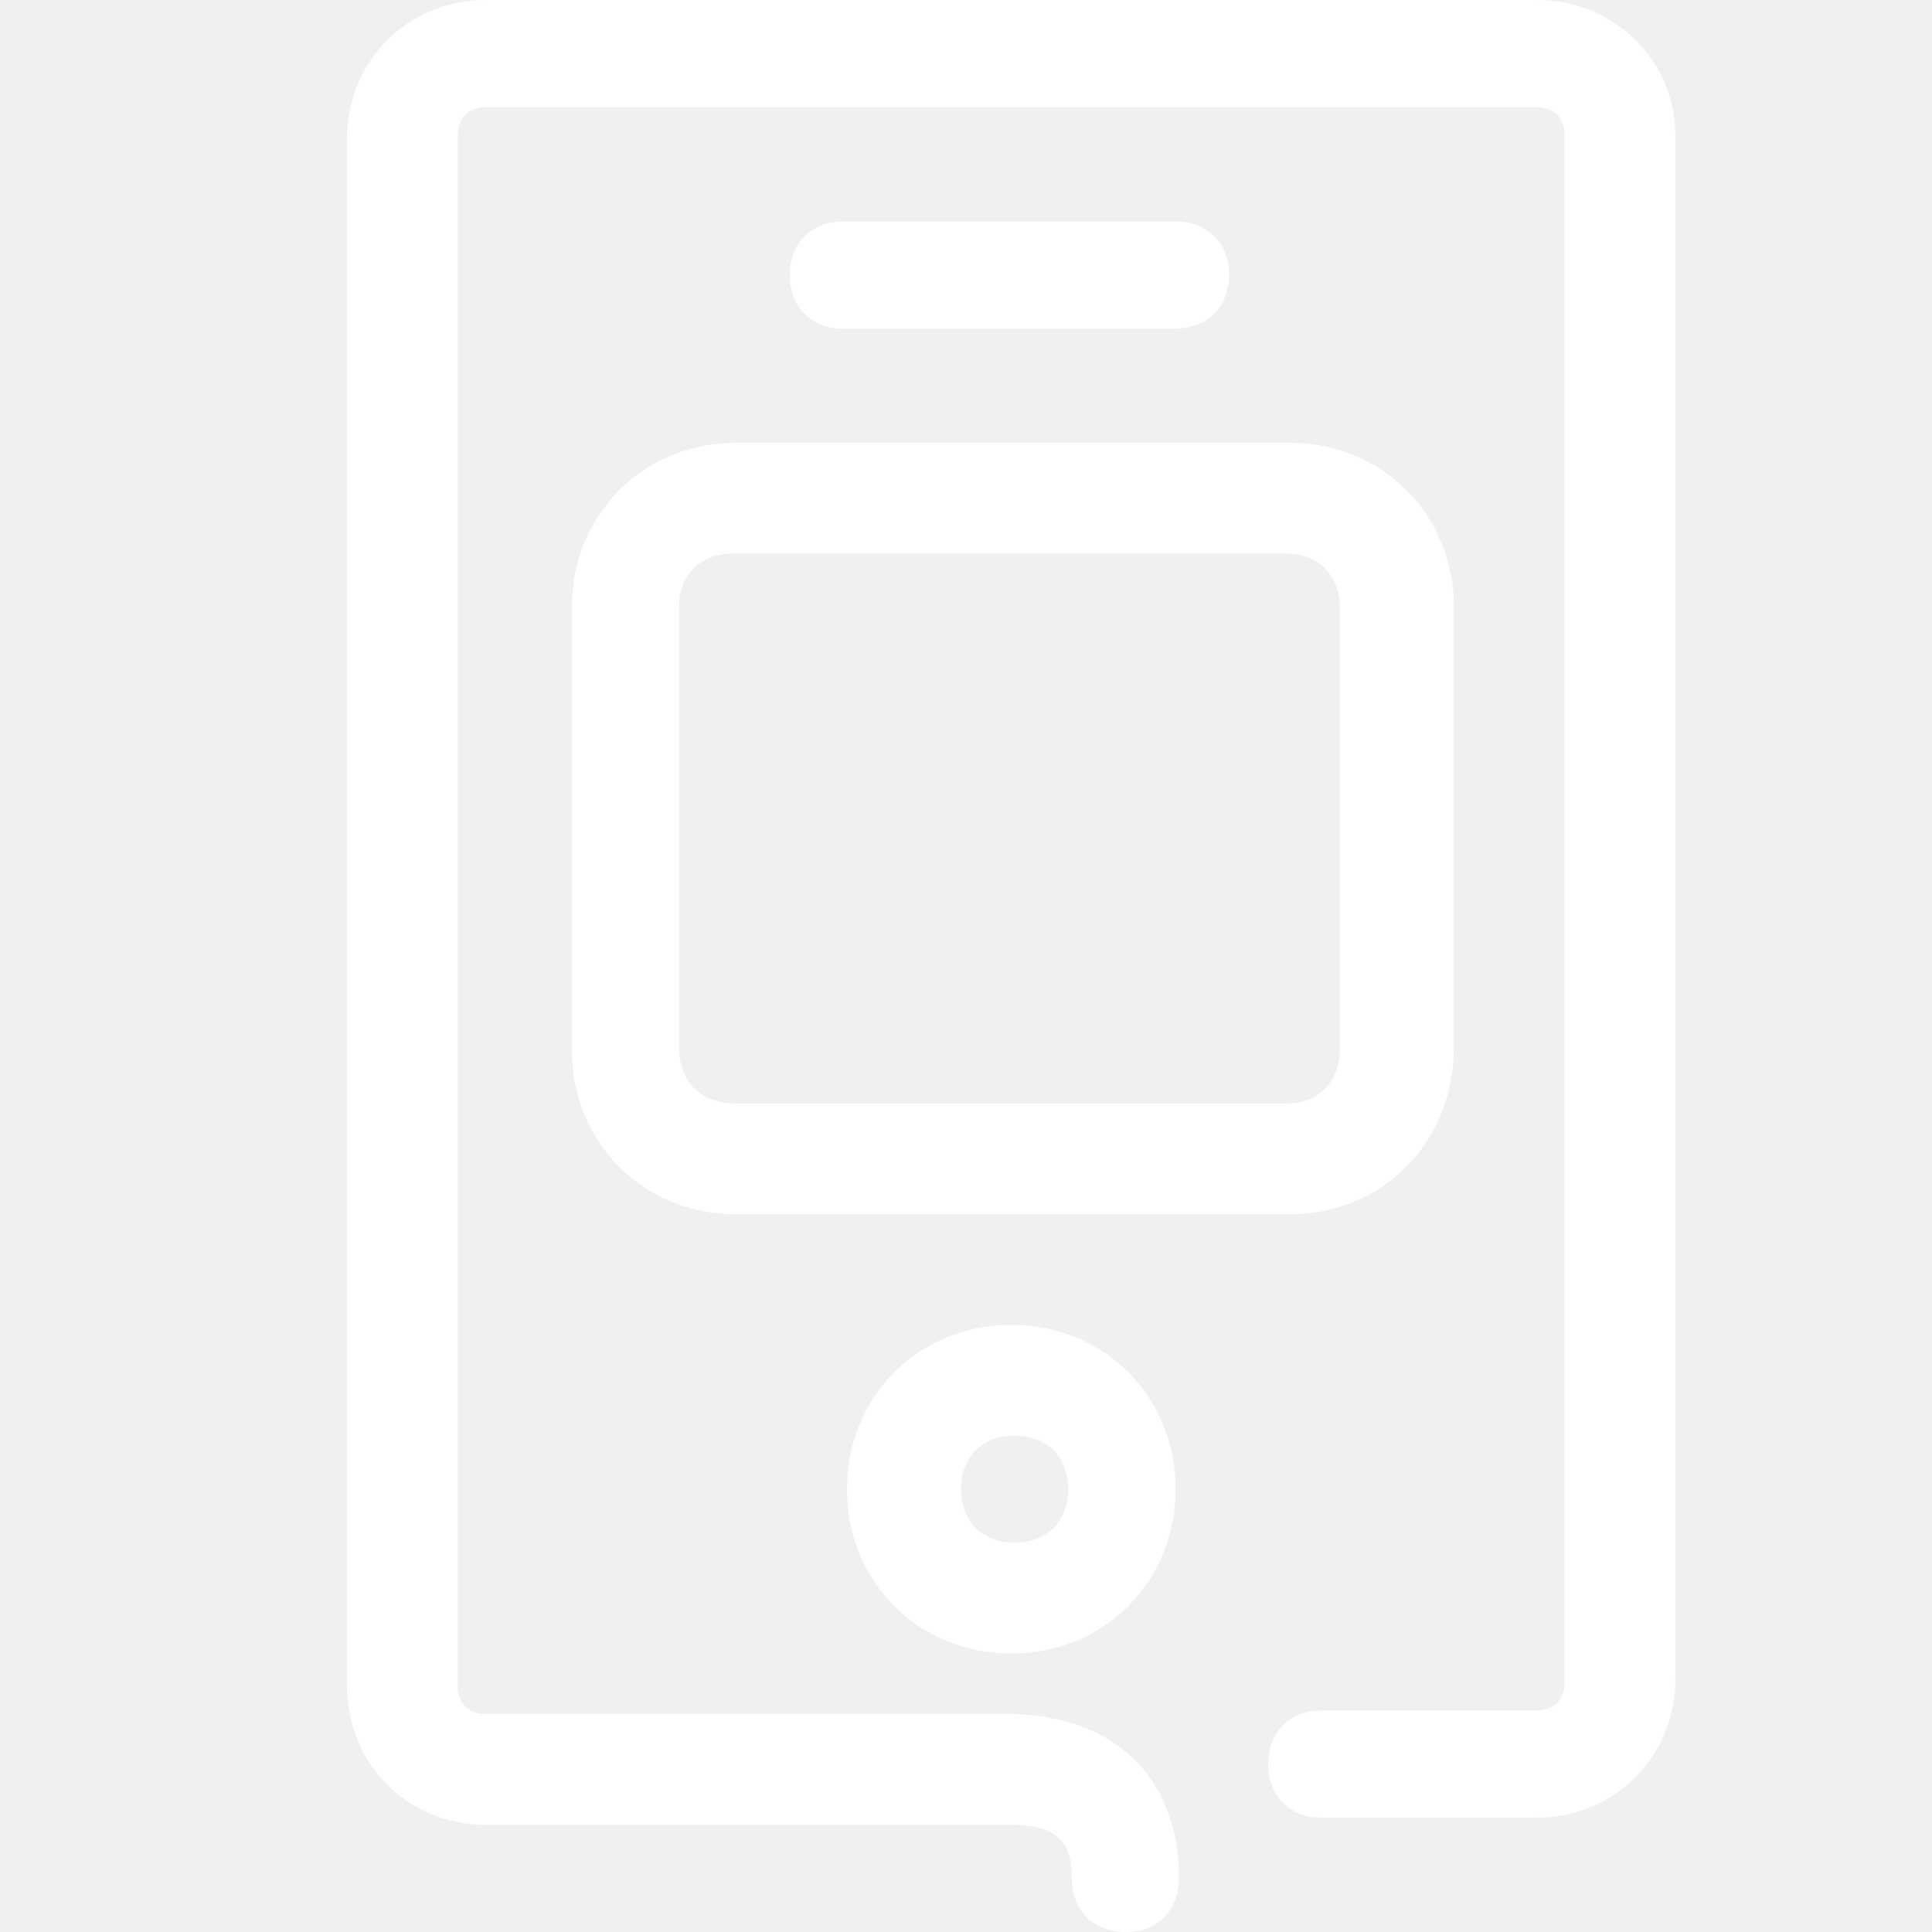
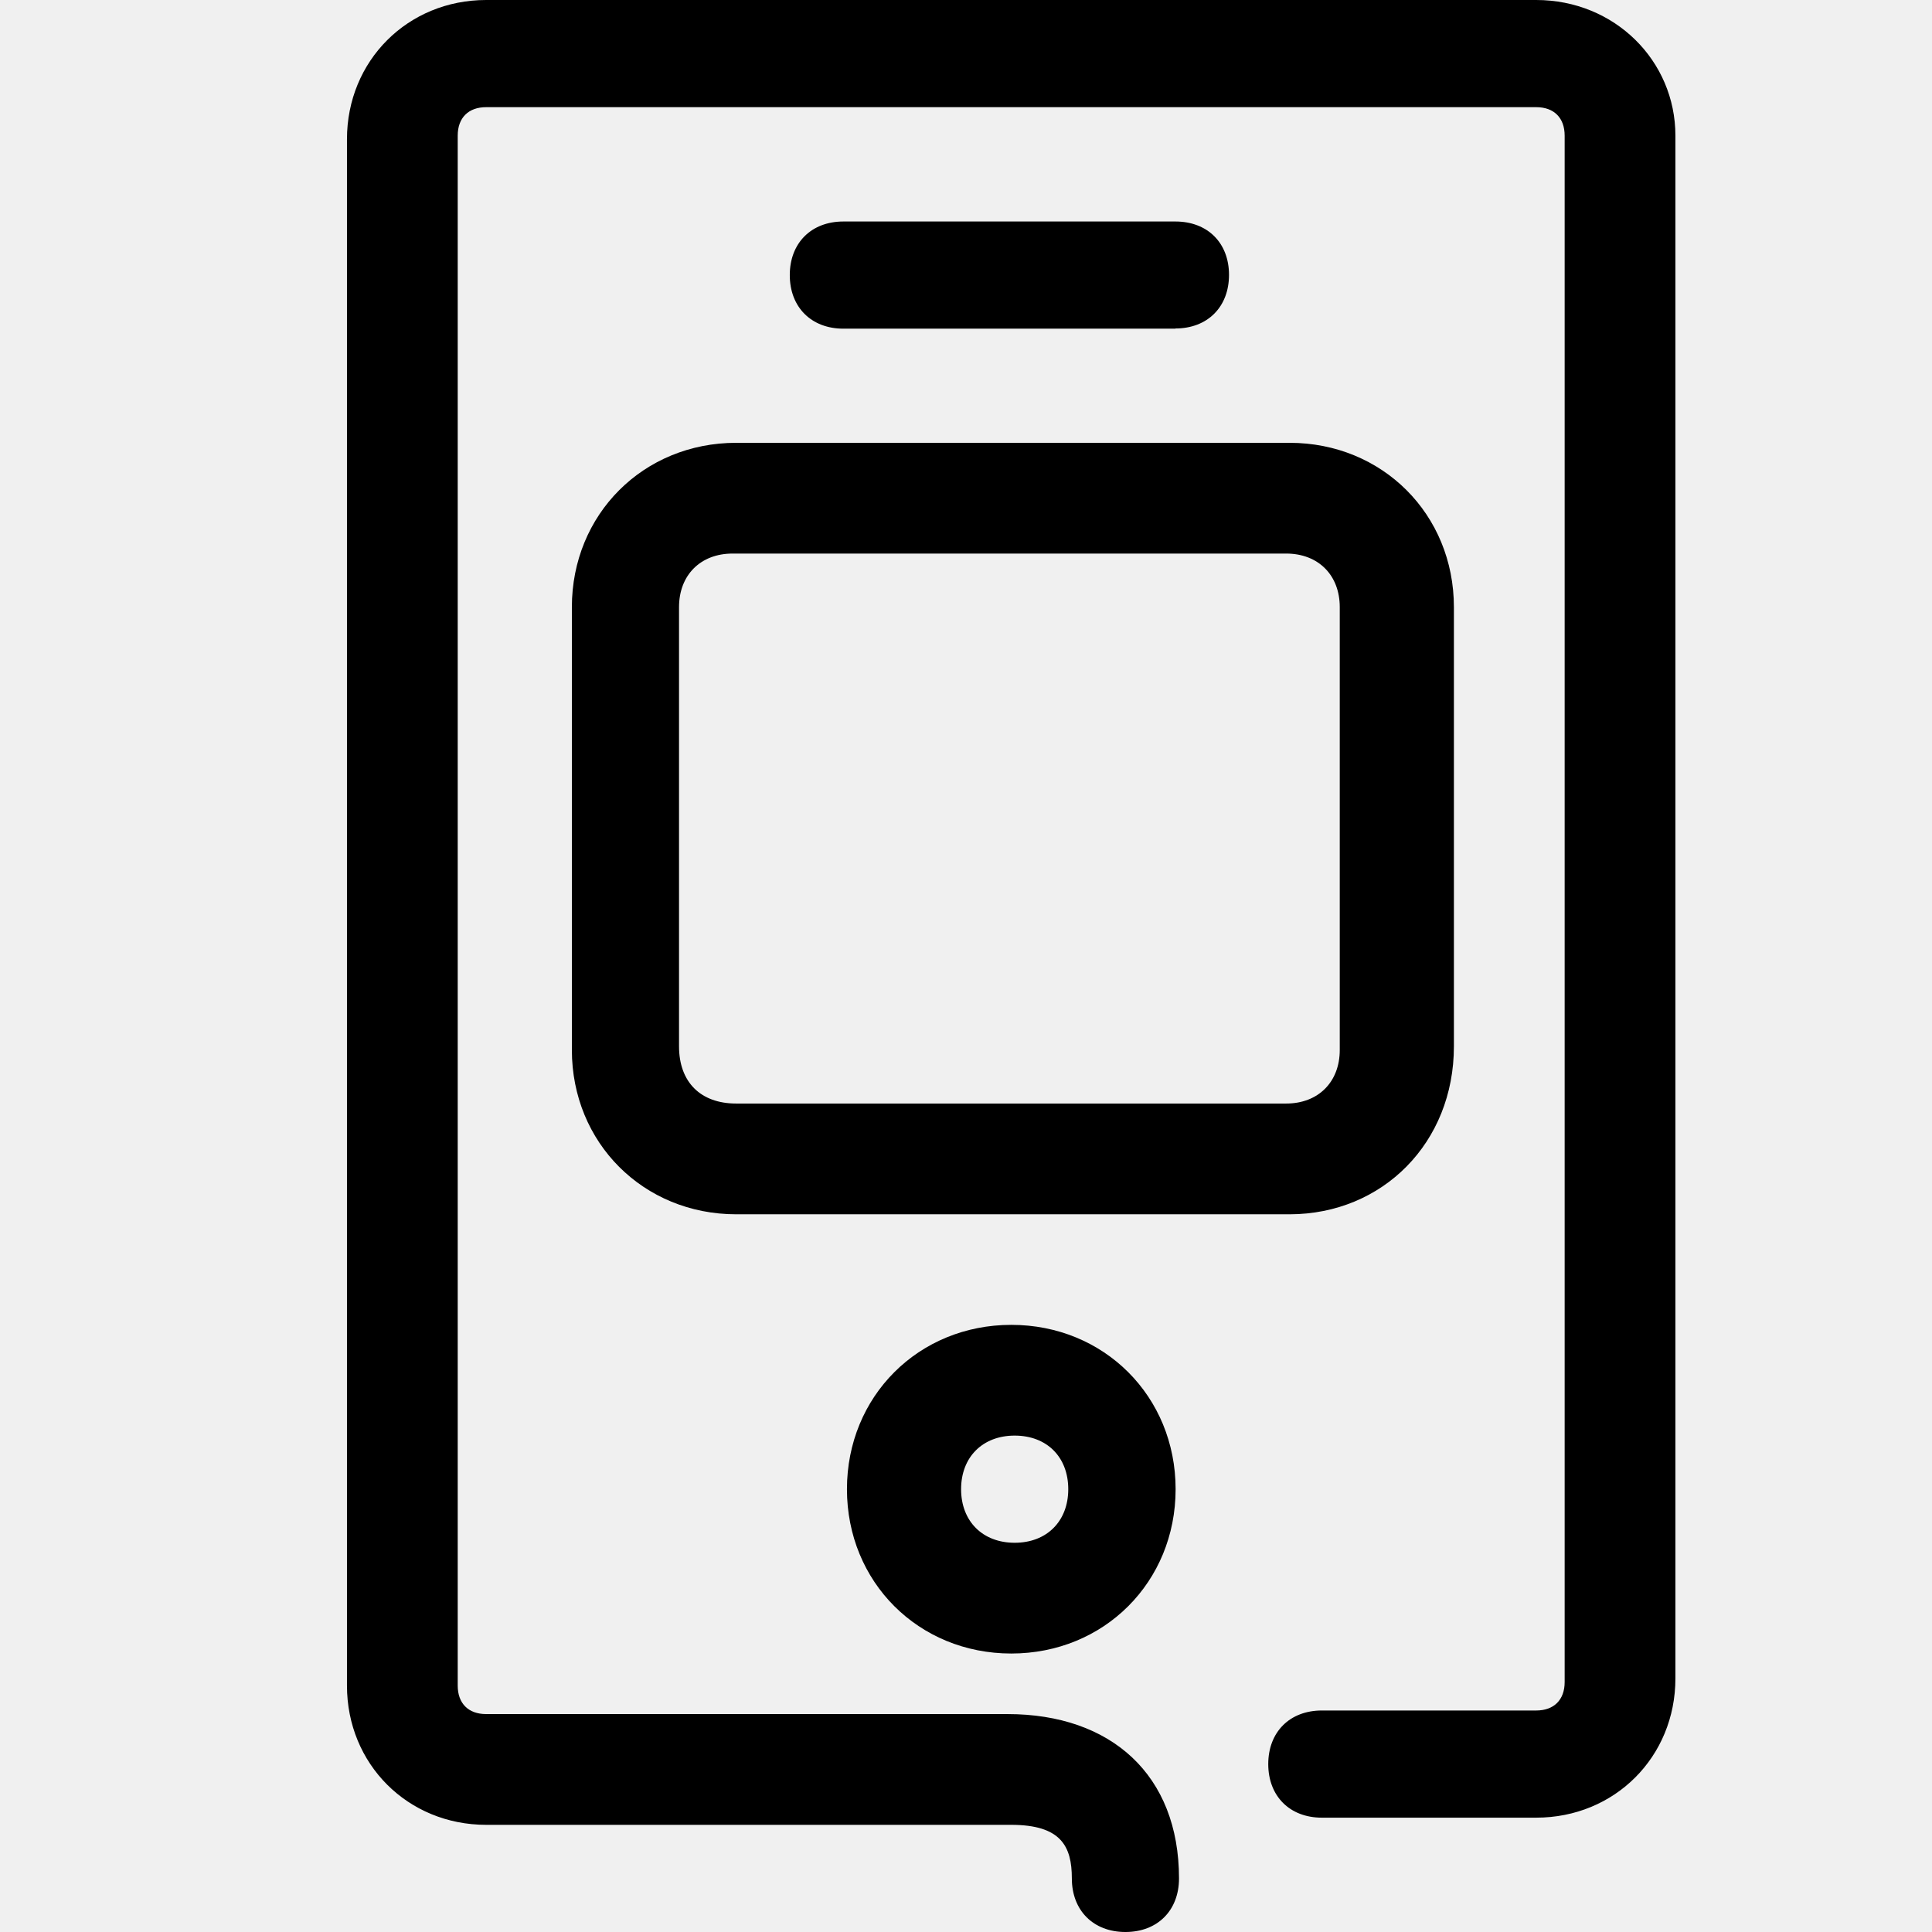
<svg xmlns="http://www.w3.org/2000/svg" version="1.1" id="图层_1" x="0px" y="0px" viewBox="0 0 1024 1024" style="enable-background:new 0 0 1024 1024;" xml:space="preserve">
-   <style type="text/css">
- 	.st0{fill:#FFFFFF;}
- </style>
  <path class="st0" d="M448.9,789.3c0,49.2,37.9,87.1,87.1,87.1s87.1-37.9,87.1-87.1s-37.9-87.1-87.1-87.1S448.9,740.1,448.9,789.3z   M566.2,789.3c0,17-11.4,28.4-28.4,28.4c-17,0-28.4-11.4-28.4-28.4s11.4-28.4,28.4-28.4C554.9,760.9,566.2,772.3,566.2,789.3z   M623,174.1c17,0,28.4-11.4,28.4-28.4S640,117.4,623,117.4H447c-17,0-28.4,11.4-28.4,28.4s11.4,28.4,28.4,28.4H623z M770.6,554.6  V321.8c0-49.2-37.9-87.1-87.1-87.1H390.2c-49.2,0-87.1,37.9-87.1,87.1v234.7c0,49.2,37.9,87.1,87.1,87.1h293.4  C732.8,643.5,770.6,605.7,770.6,554.6z M359.9,554.6V321.8c0-17,11.4-28.4,28.4-28.4h293.4c17,0,28.4,11.4,28.4,28.4v234.7  c0,17-11.4,28.4-28.4,28.4H390.2C371.3,584.9,359.9,573.5,359.9,554.6z" />
  <path class="st0" d="M814.2,0H257.7c-41.6,0-73.8,32.2-73.8,73.8v819.6c0,41.6,32.2,73.8,73.8,73.8h278.2  c26.5,0,32.2,11.4,32.2,28.4s11.4,28.4,28.4,28.4s28.4-11.4,28.4-28.4c0-54.9-36-87.1-90.9-87.1H257.7c-9.5,0-15.1-5.7-15.1-15.1  V71.9c0-9.5,5.7-15.1,15.1-15.1h556.5c9.5,0,15.1,5.7,15.1,15.1v819.6c0,9.5-5.7,15.1-15.1,15.1H700.6c-17,0-28.4,11.4-28.4,28.4  s11.4,28.4,28.4,28.4h113.6c41.6,0,73.8-32.2,73.8-73.8V71.9C888,32.2,855.8,0,814.2,0z" />
</svg>
